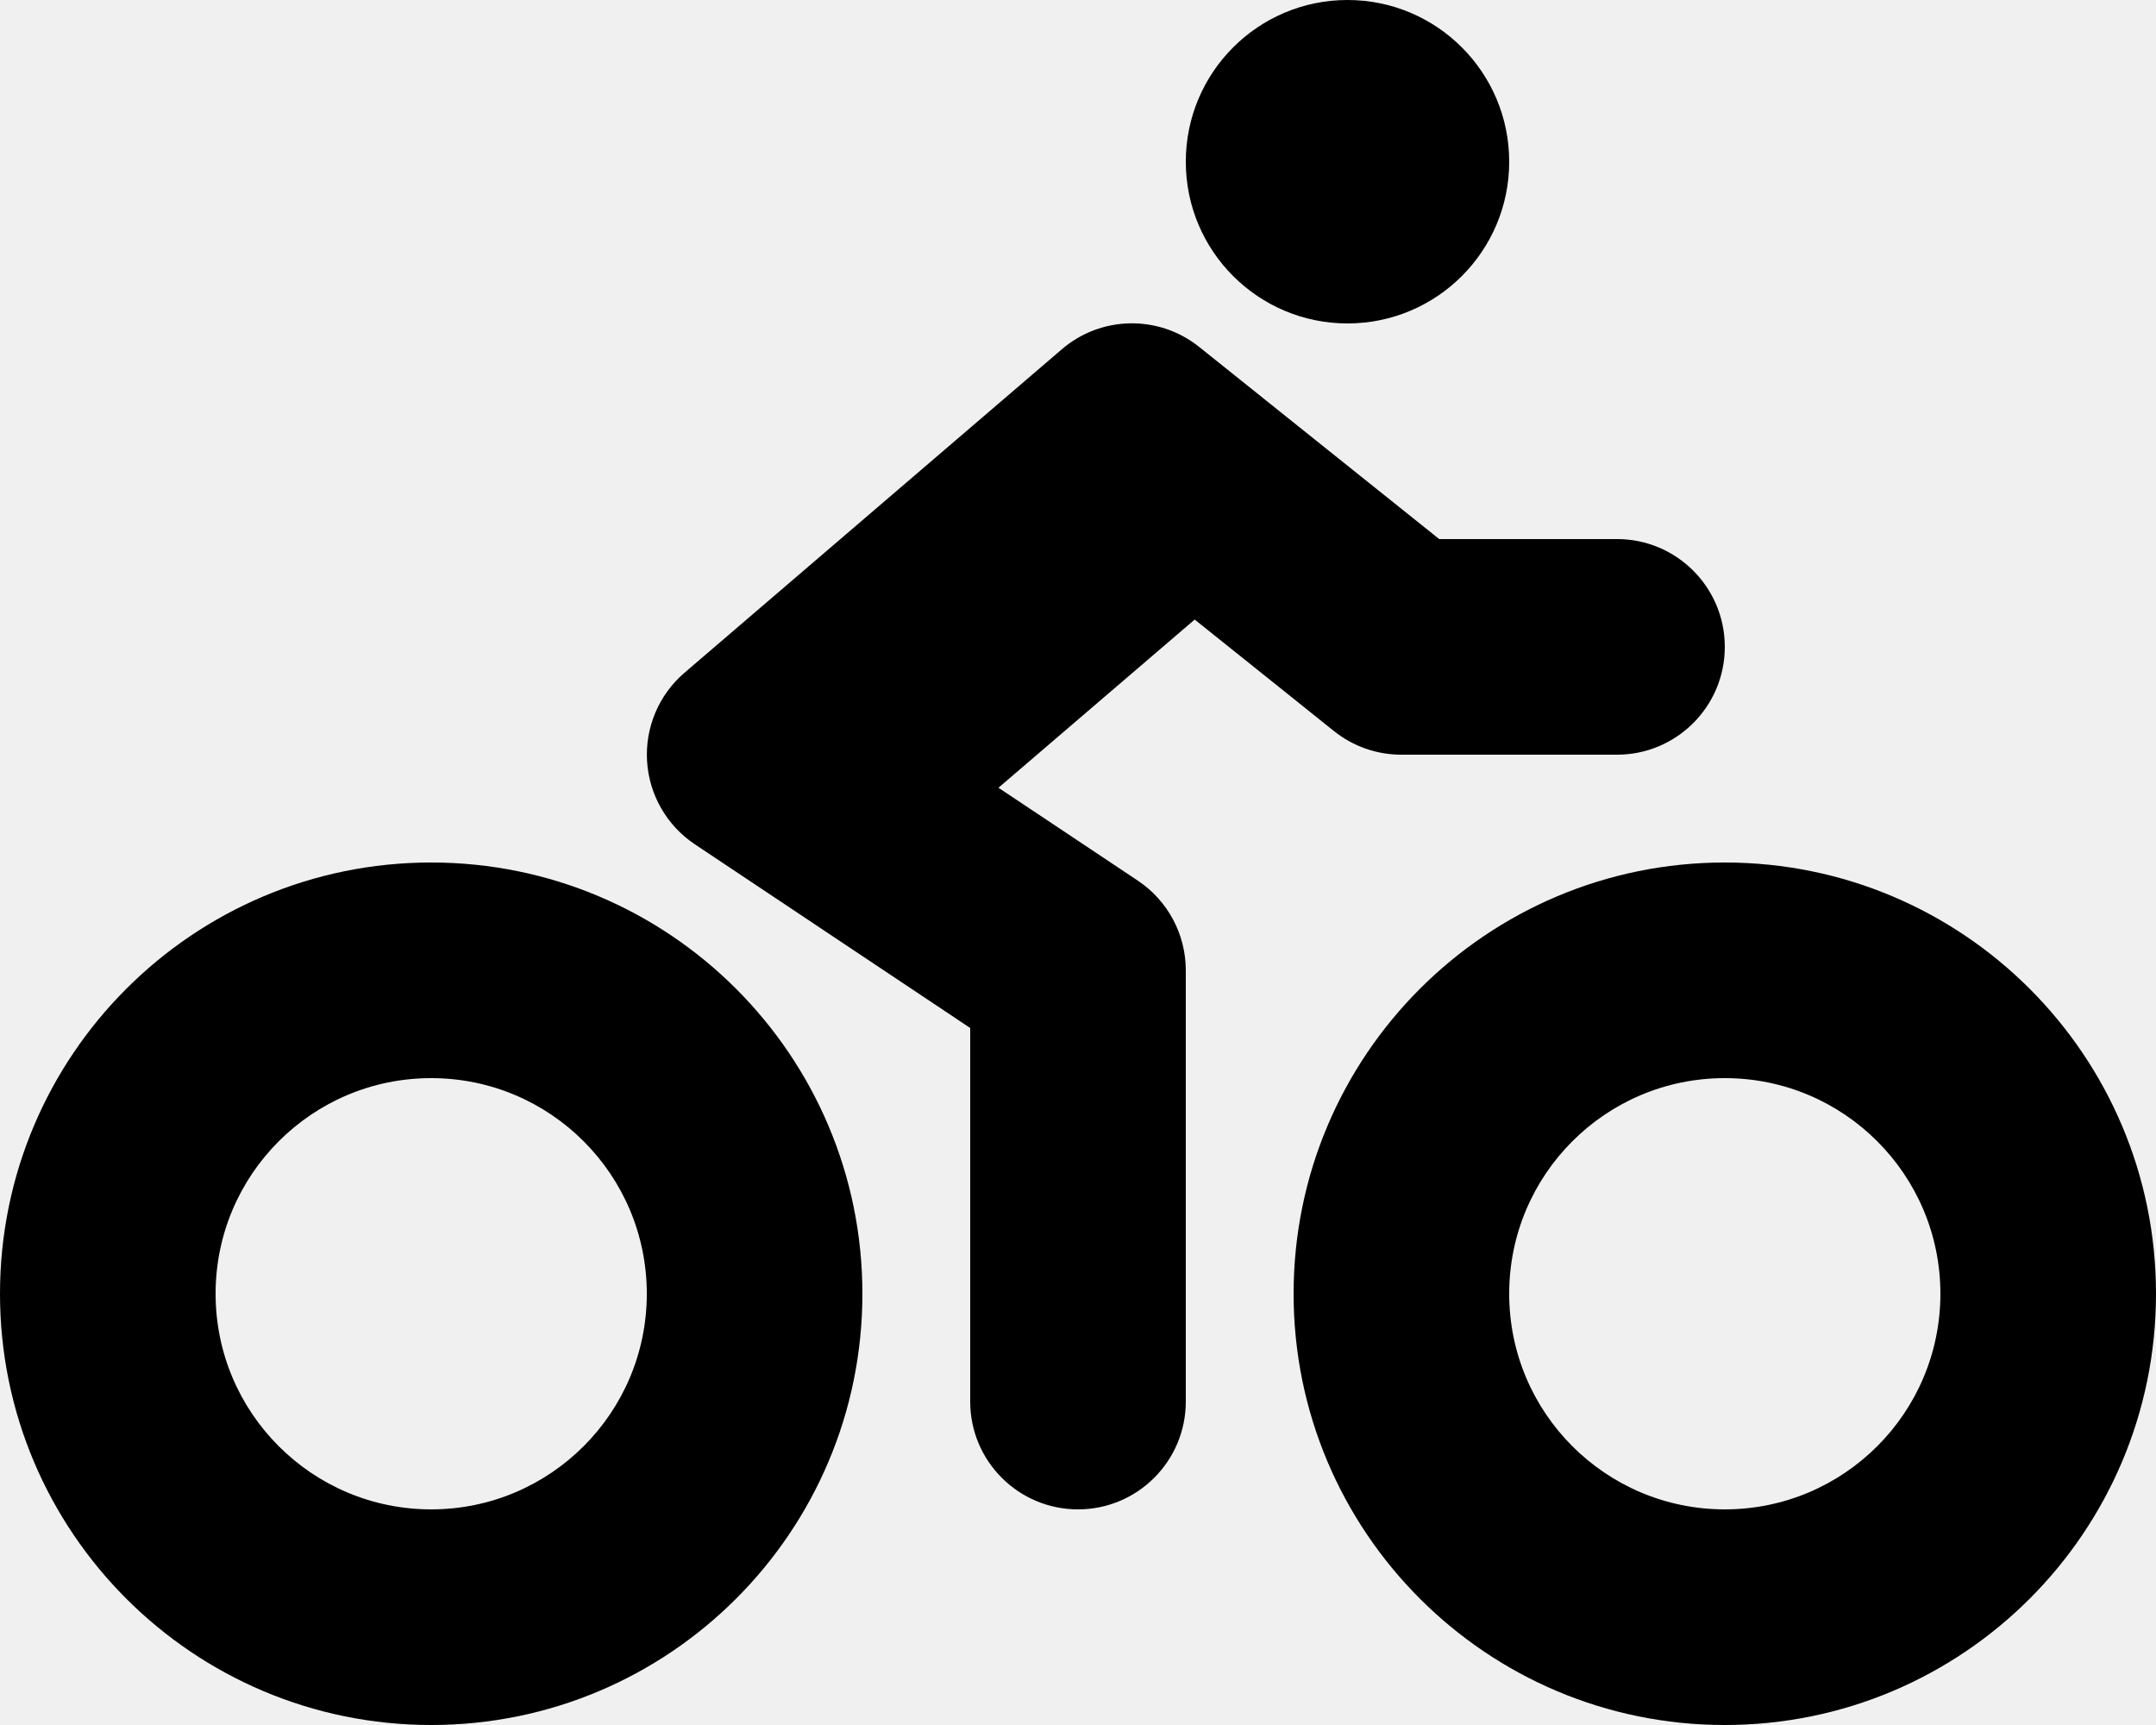
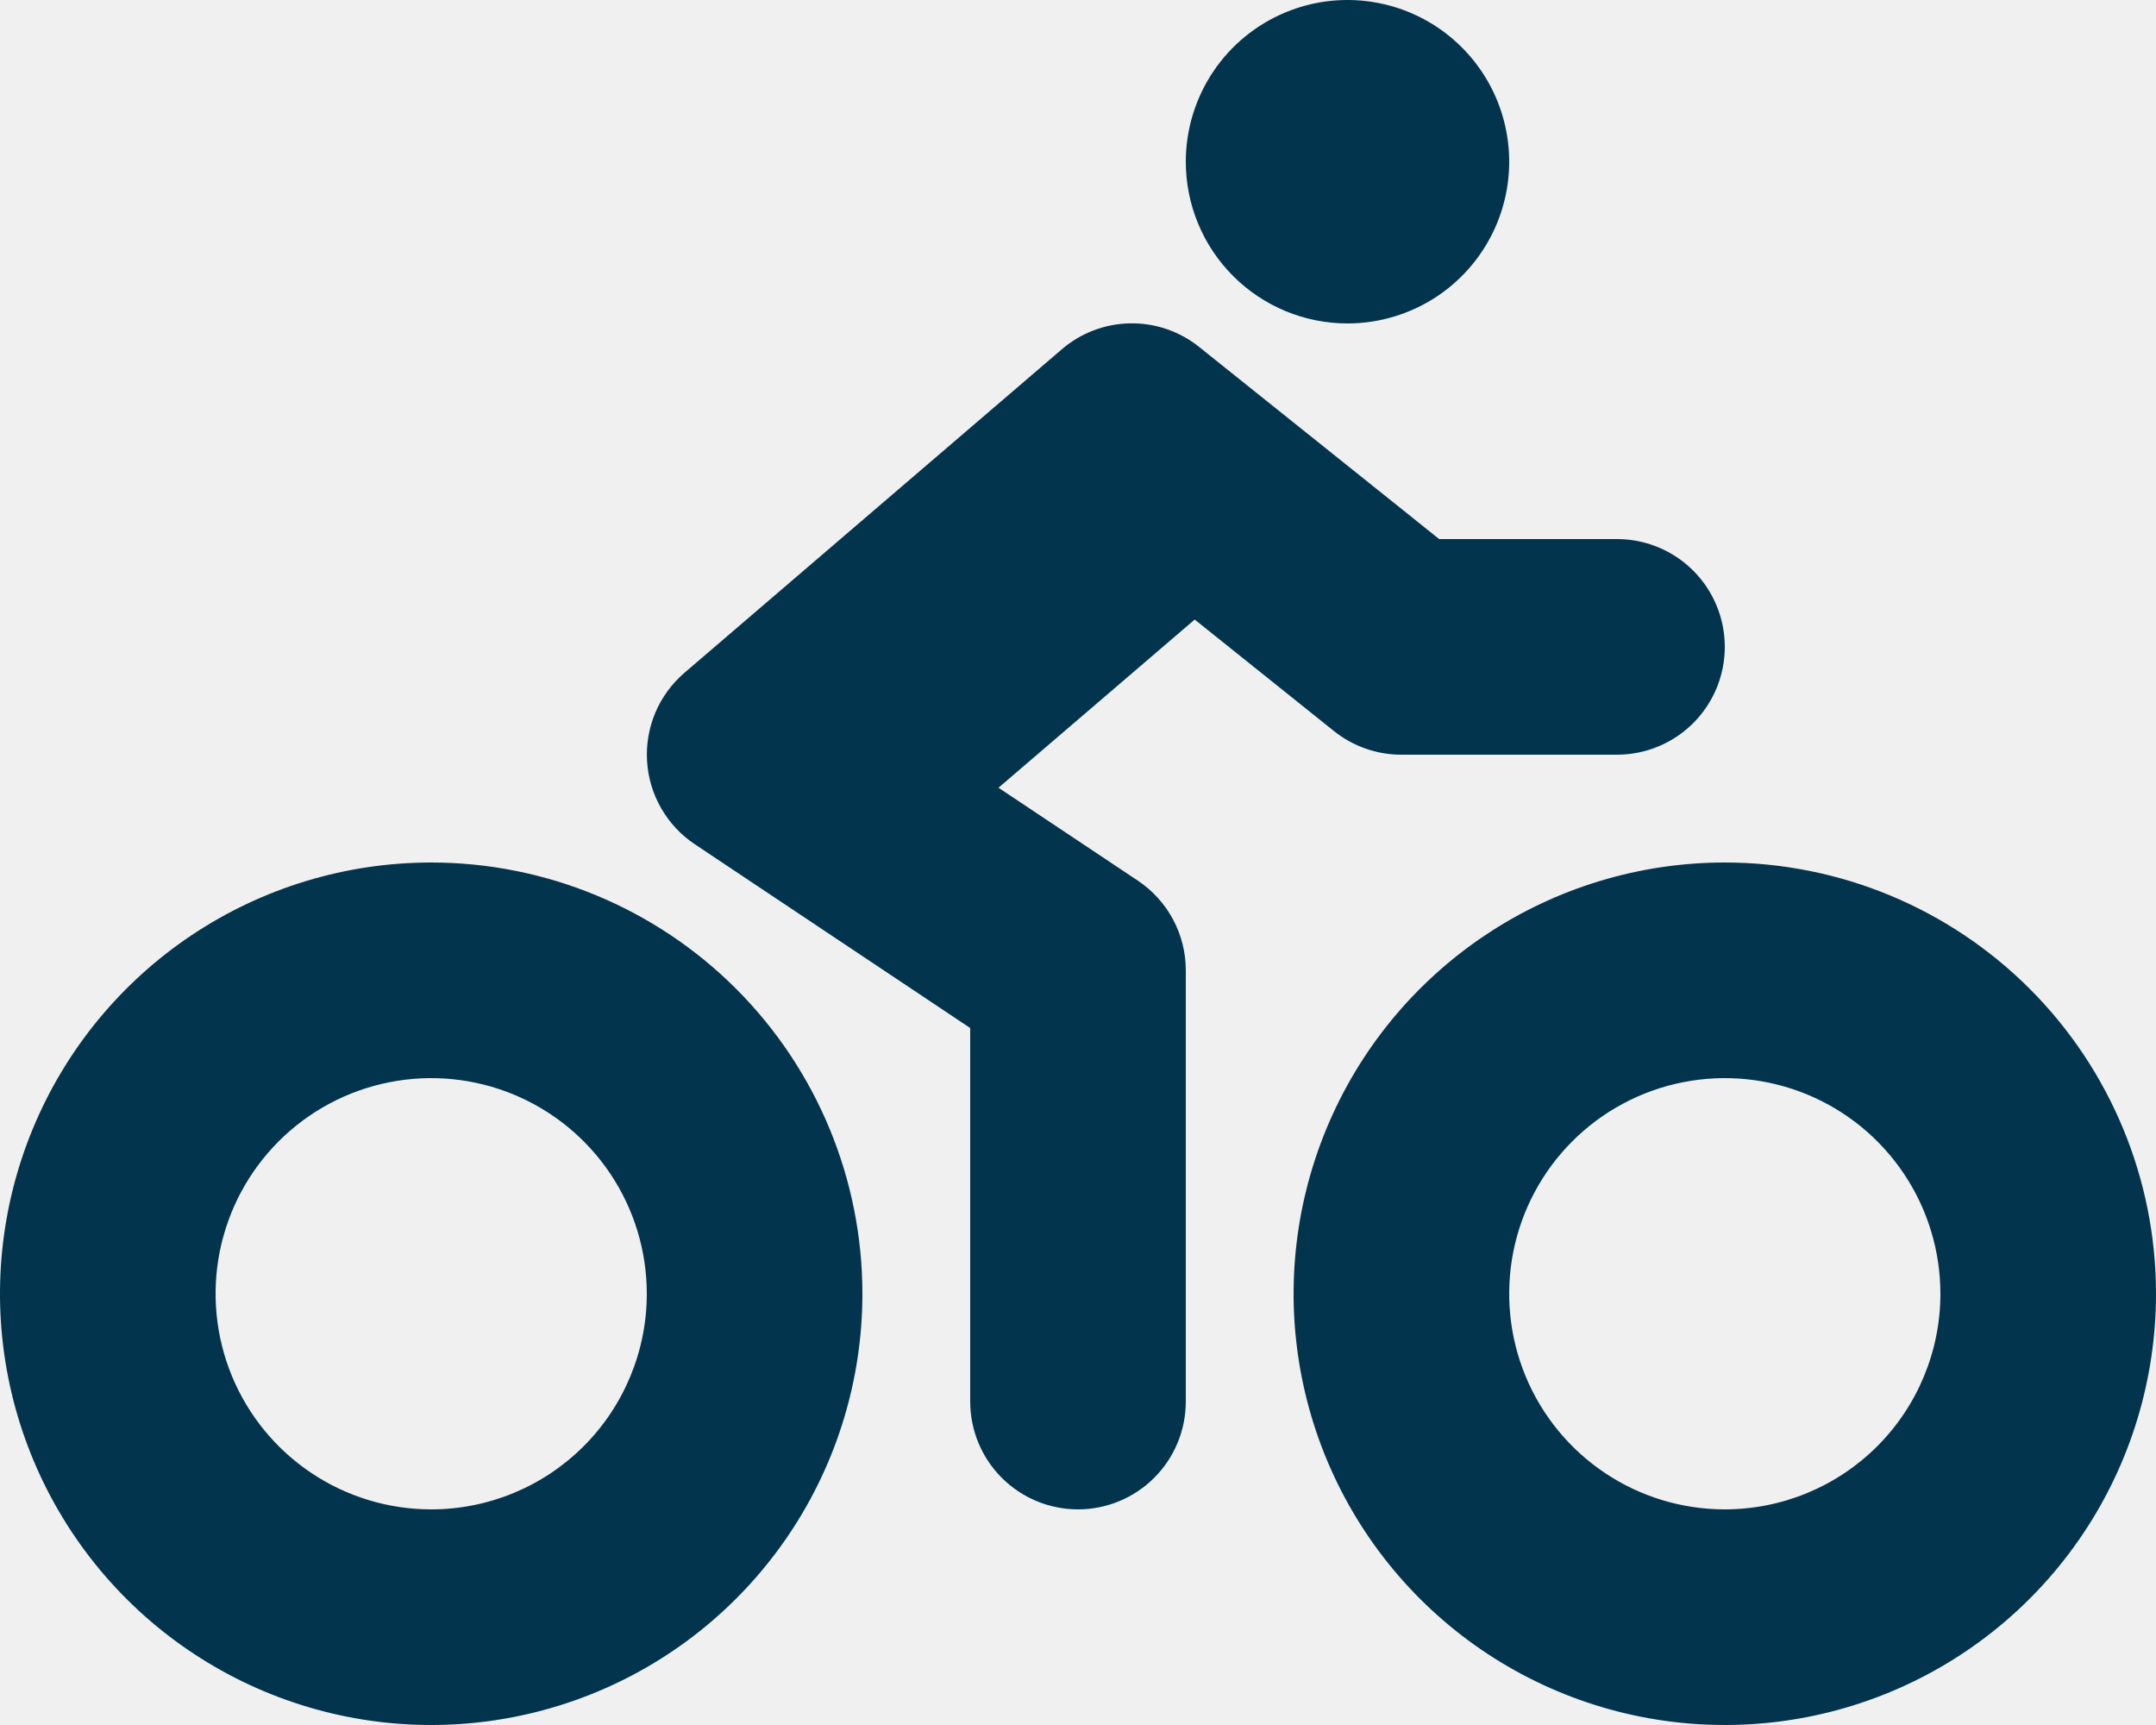
- <svg xmlns="http://www.w3.org/2000/svg" aria-hidden="true" focusable="false" data-prefix="fas" data-icon="biking" class="svg-inline--fa fa-biking fa-w-20" role="img" viewBox="0 0 640 512">
-   <path fill="currentColor" d="M400 96a48 48 0 1 0-48-48 48 48 0 0 0 48 48zm-4 121a31.9 31.9 0 0 0 20 7h64a32 32 0 0 0 0-64h-52.78L356 103a31.94 31.94 0 0 0-40.81.68l-112 96a32 32 0 0 0 3.08 50.92L288 305.12V416a32 32 0 0 0 64 0V288a32 32 0 0 0-14.25-26.62l-41.36-27.57 58.25-49.92zm116 39a128 128 0 1 0 128 128 128 128 0 0 0-128-128zm0 192a64 64 0 1 1 64-64 64 64 0 0 1-64 64zM128 256a128 128 0 1 0 128 128 128 128 0 0 0-128-128zm0 192a64 64 0 1 1 64-64 64 64 0 0 1-64 64z" />
+ <svg xmlns="http://www.w3.org/2000/svg" width="70" height="56" viewBox="0 0 70 56" fill="none">
+   <g clip-path="url(#clip0)">
+     <path d="M43.75 10.5C44.788 10.5 45.803 10.192 46.667 9.615C47.53 9.038 48.203 8.218 48.6 7.259C48.998 6.3 49.102 5.244 48.899 4.226C48.697 3.207 48.197 2.272 47.462 1.538C46.728 0.803 45.793 0.303 44.774 0.101C43.756 -0.102 42.7 0.002 41.741 0.4C40.782 0.797 39.962 1.47 39.385 2.333C38.808 3.197 38.5 4.212 38.5 5.25C38.5 6.642 39.053 7.978 40.038 8.962C41.022 9.947 42.358 10.5 43.75 10.5ZM43.312 23.734C43.933 24.231 44.705 24.502 45.5 24.5H52.5C53.428 24.5 54.318 24.131 54.975 23.475C55.631 22.819 56 21.928 56 21C56 20.072 55.631 19.181 54.975 18.525C54.318 17.869 53.428 17.5 52.5 17.5H46.727L38.937 11.266C38.302 10.755 37.507 10.483 36.692 10.497C35.877 10.51 35.092 10.809 34.474 11.34L22.224 21.84C21.814 22.192 21.49 22.634 21.279 23.131C21.069 23.629 20.976 24.169 21.008 24.708C21.041 25.248 21.198 25.773 21.468 26.241C21.737 26.71 22.111 27.11 22.561 27.409L31.5 33.373V45.5C31.5 46.428 31.869 47.319 32.525 47.975C33.181 48.631 34.072 49 35 49C35.928 49 36.818 48.631 37.475 47.975C38.131 47.319 38.5 46.428 38.5 45.5V31.5C38.5 30.924 38.358 30.357 38.086 29.849C37.814 29.341 37.421 28.908 36.941 28.588L32.418 25.573L38.789 20.113L43.312 23.734ZM56 28C53.231 28 50.524 28.821 48.222 30.359C45.92 31.898 44.125 34.084 43.066 36.642C42.006 39.201 41.729 42.016 42.269 44.731C42.809 47.447 44.142 49.942 46.1 51.9C48.058 53.857 50.553 55.191 53.269 55.731C55.984 56.271 58.799 55.994 61.358 54.934C63.916 53.875 66.102 52.08 67.641 49.778C69.179 47.476 70 44.769 70 42C70 38.287 68.525 34.726 65.899 32.1C63.274 29.475 59.713 28 56 28ZM56 49C54.615 49 53.262 48.59 52.111 47.82C50.96 47.051 50.063 45.958 49.533 44.679C49.003 43.4 48.864 41.992 49.134 40.634C49.404 39.276 50.071 38.029 51.05 37.05C52.029 36.071 53.276 35.405 54.634 35.135C55.992 34.864 57.4 35.003 58.679 35.533C59.958 36.063 61.051 36.96 61.82 38.111C62.589 39.262 63 40.615 63 42C63 43.856 62.262 45.637 60.95 46.95C59.637 48.263 57.856 49 56 49ZM14 28C11.231 28 8.524 28.821 6.222 30.359C3.92 31.898 2.125 34.084 1.066 36.642C0.006 39.201 -0.271 42.016 0.269 44.731C0.809 47.447 2.143 49.942 4.1 51.9C6.058 53.857 8.553 55.191 11.269 55.731C13.984 56.271 16.799 55.994 19.358 54.934C21.916 53.875 24.102 52.08 25.64 49.778C27.179 47.476 28 44.769 28 42C28 38.287 26.525 34.726 23.899 32.1C21.274 29.475 17.713 28 14 28ZM14 49C12.616 49 11.262 48.59 10.111 47.82C8.96 47.051 8.063 45.958 7.533 44.679C7.003 43.4 6.864 41.992 7.134 40.634C7.405 39.276 8.071 38.029 9.05 37.05C10.029 36.071 11.276 35.405 12.634 35.135C13.992 34.864 15.4 35.003 16.679 35.533C17.958 36.063 19.051 36.96 19.82 38.111C20.589 39.262 21 40.615 21 42C21 43.856 20.262 45.637 18.95 46.95C17.637 48.263 15.857 49 14 49Z" fill="#02344E" />
+   </g>
+   <defs>
+     <clipPath id="clip0">
+       <rect width="70" height="56" fill="white" />
+     </clipPath>
+   </defs>
</svg>
